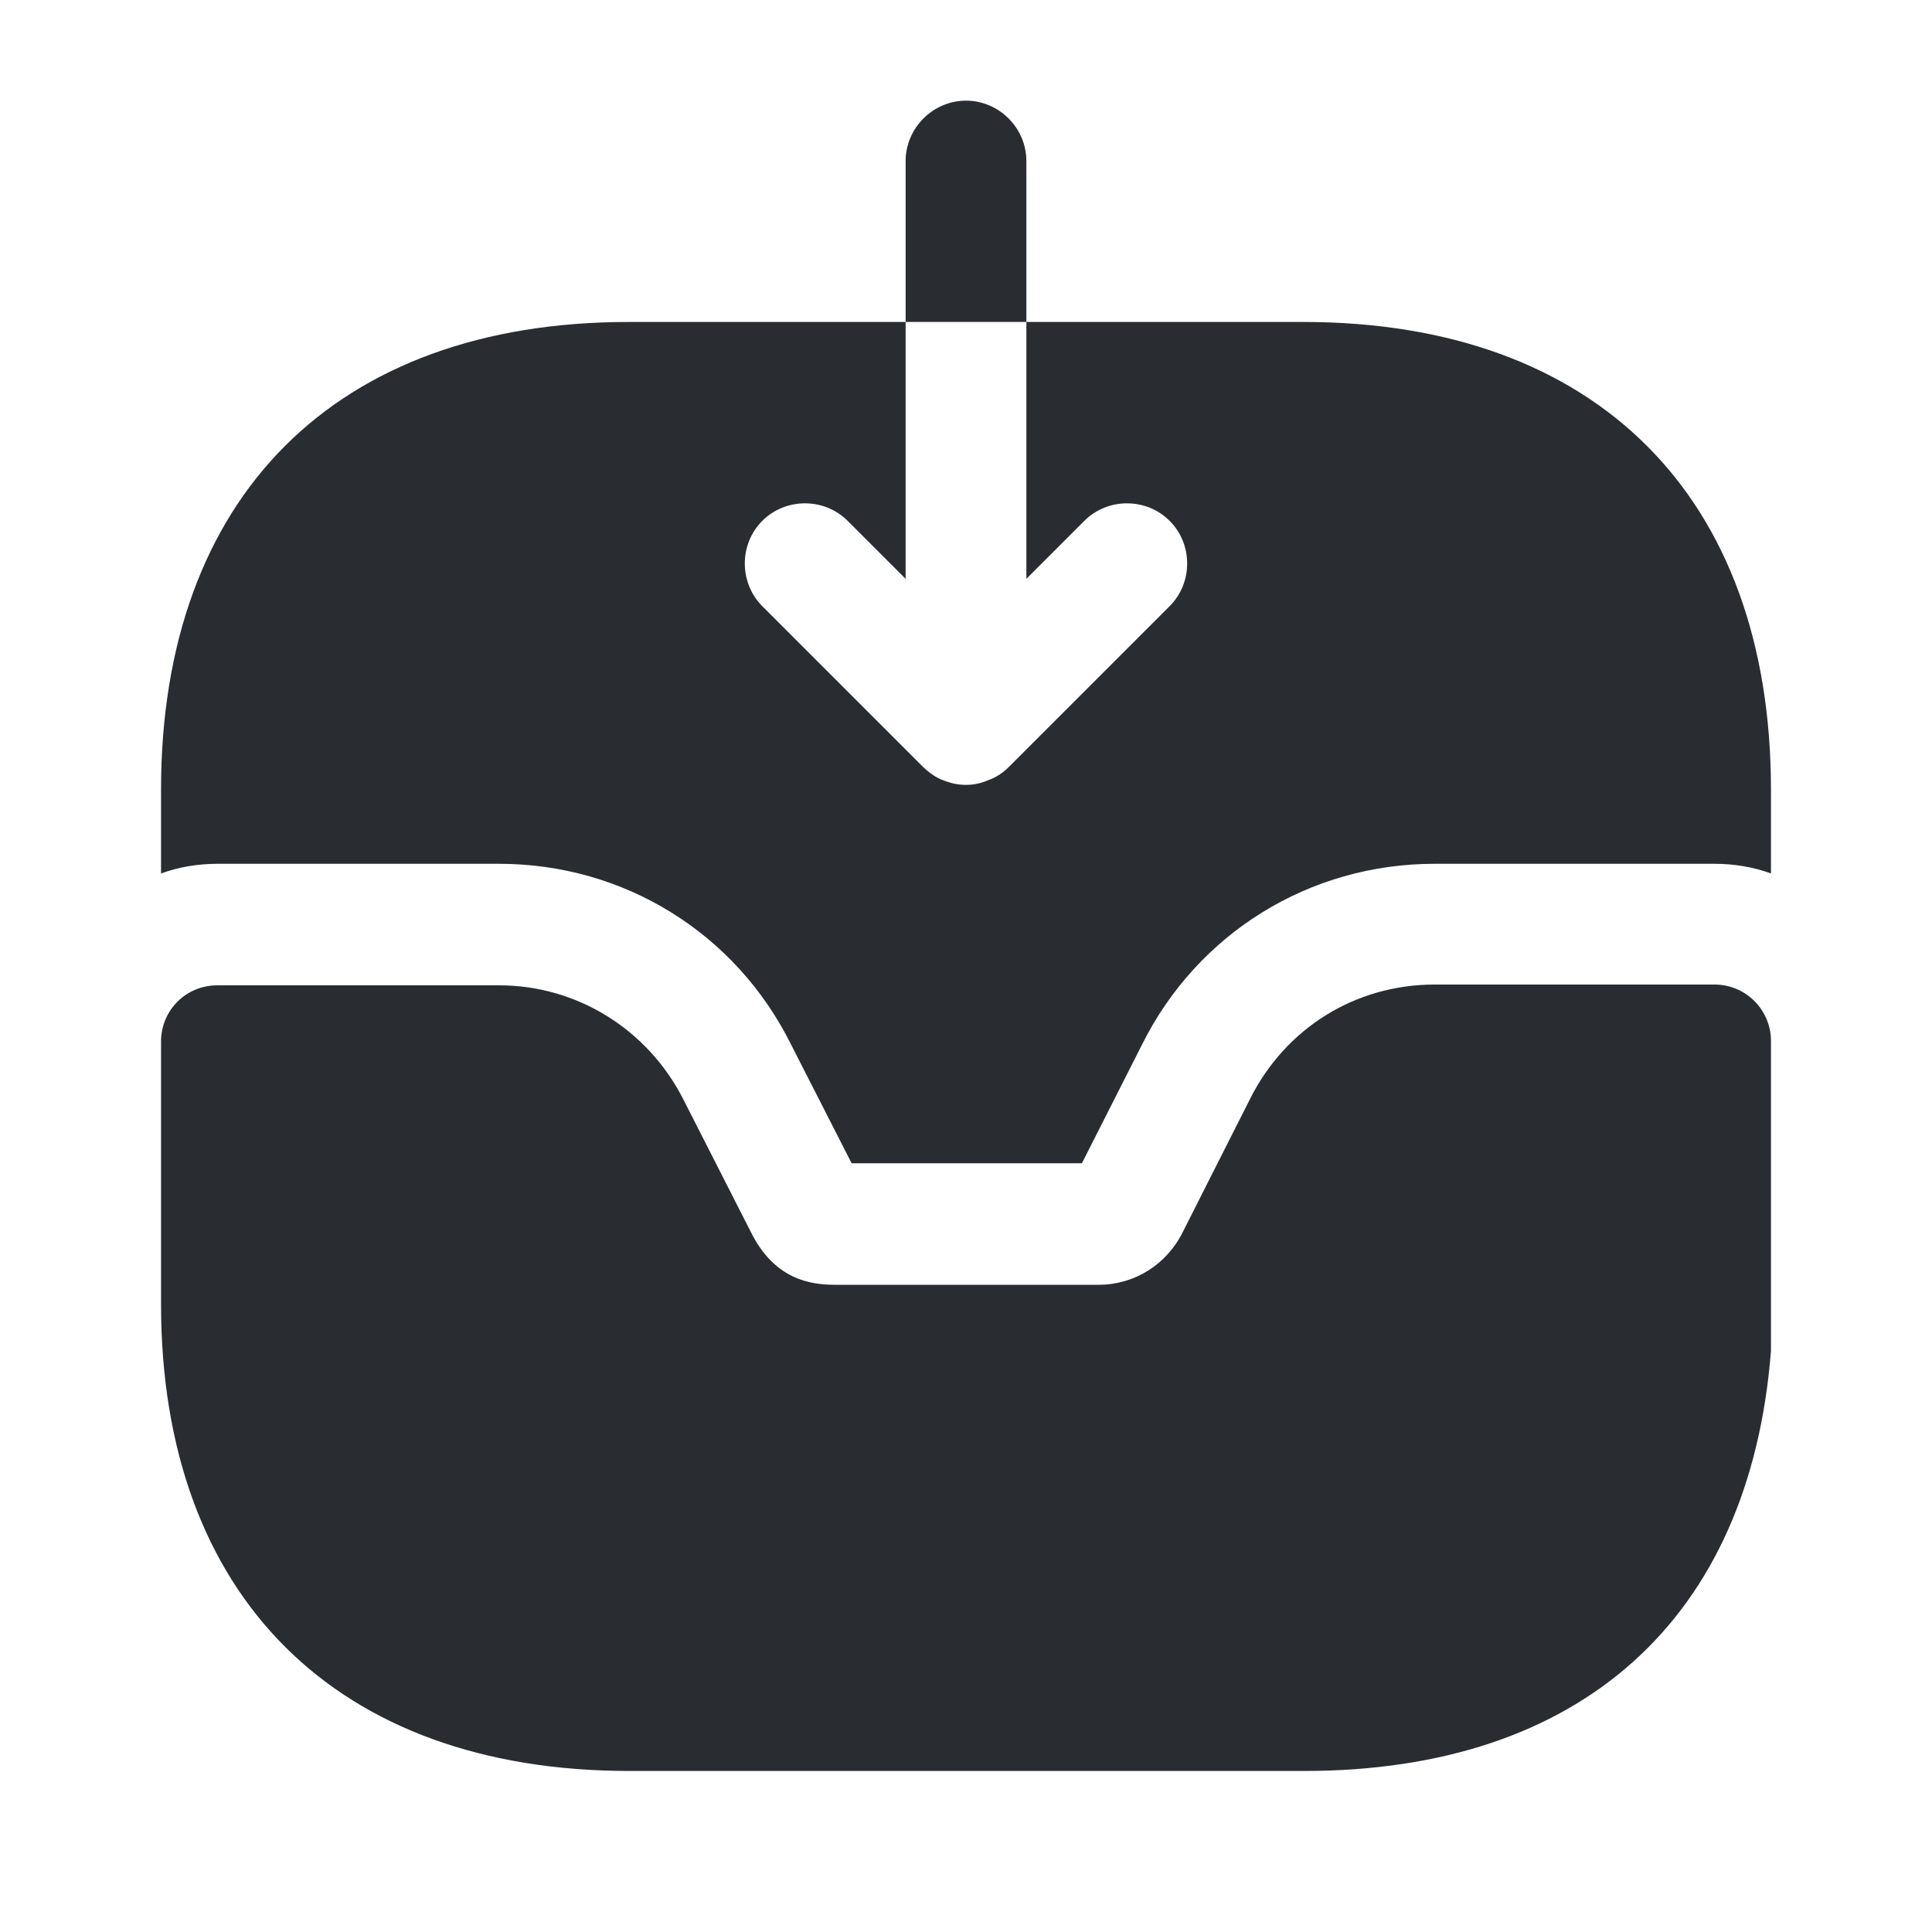
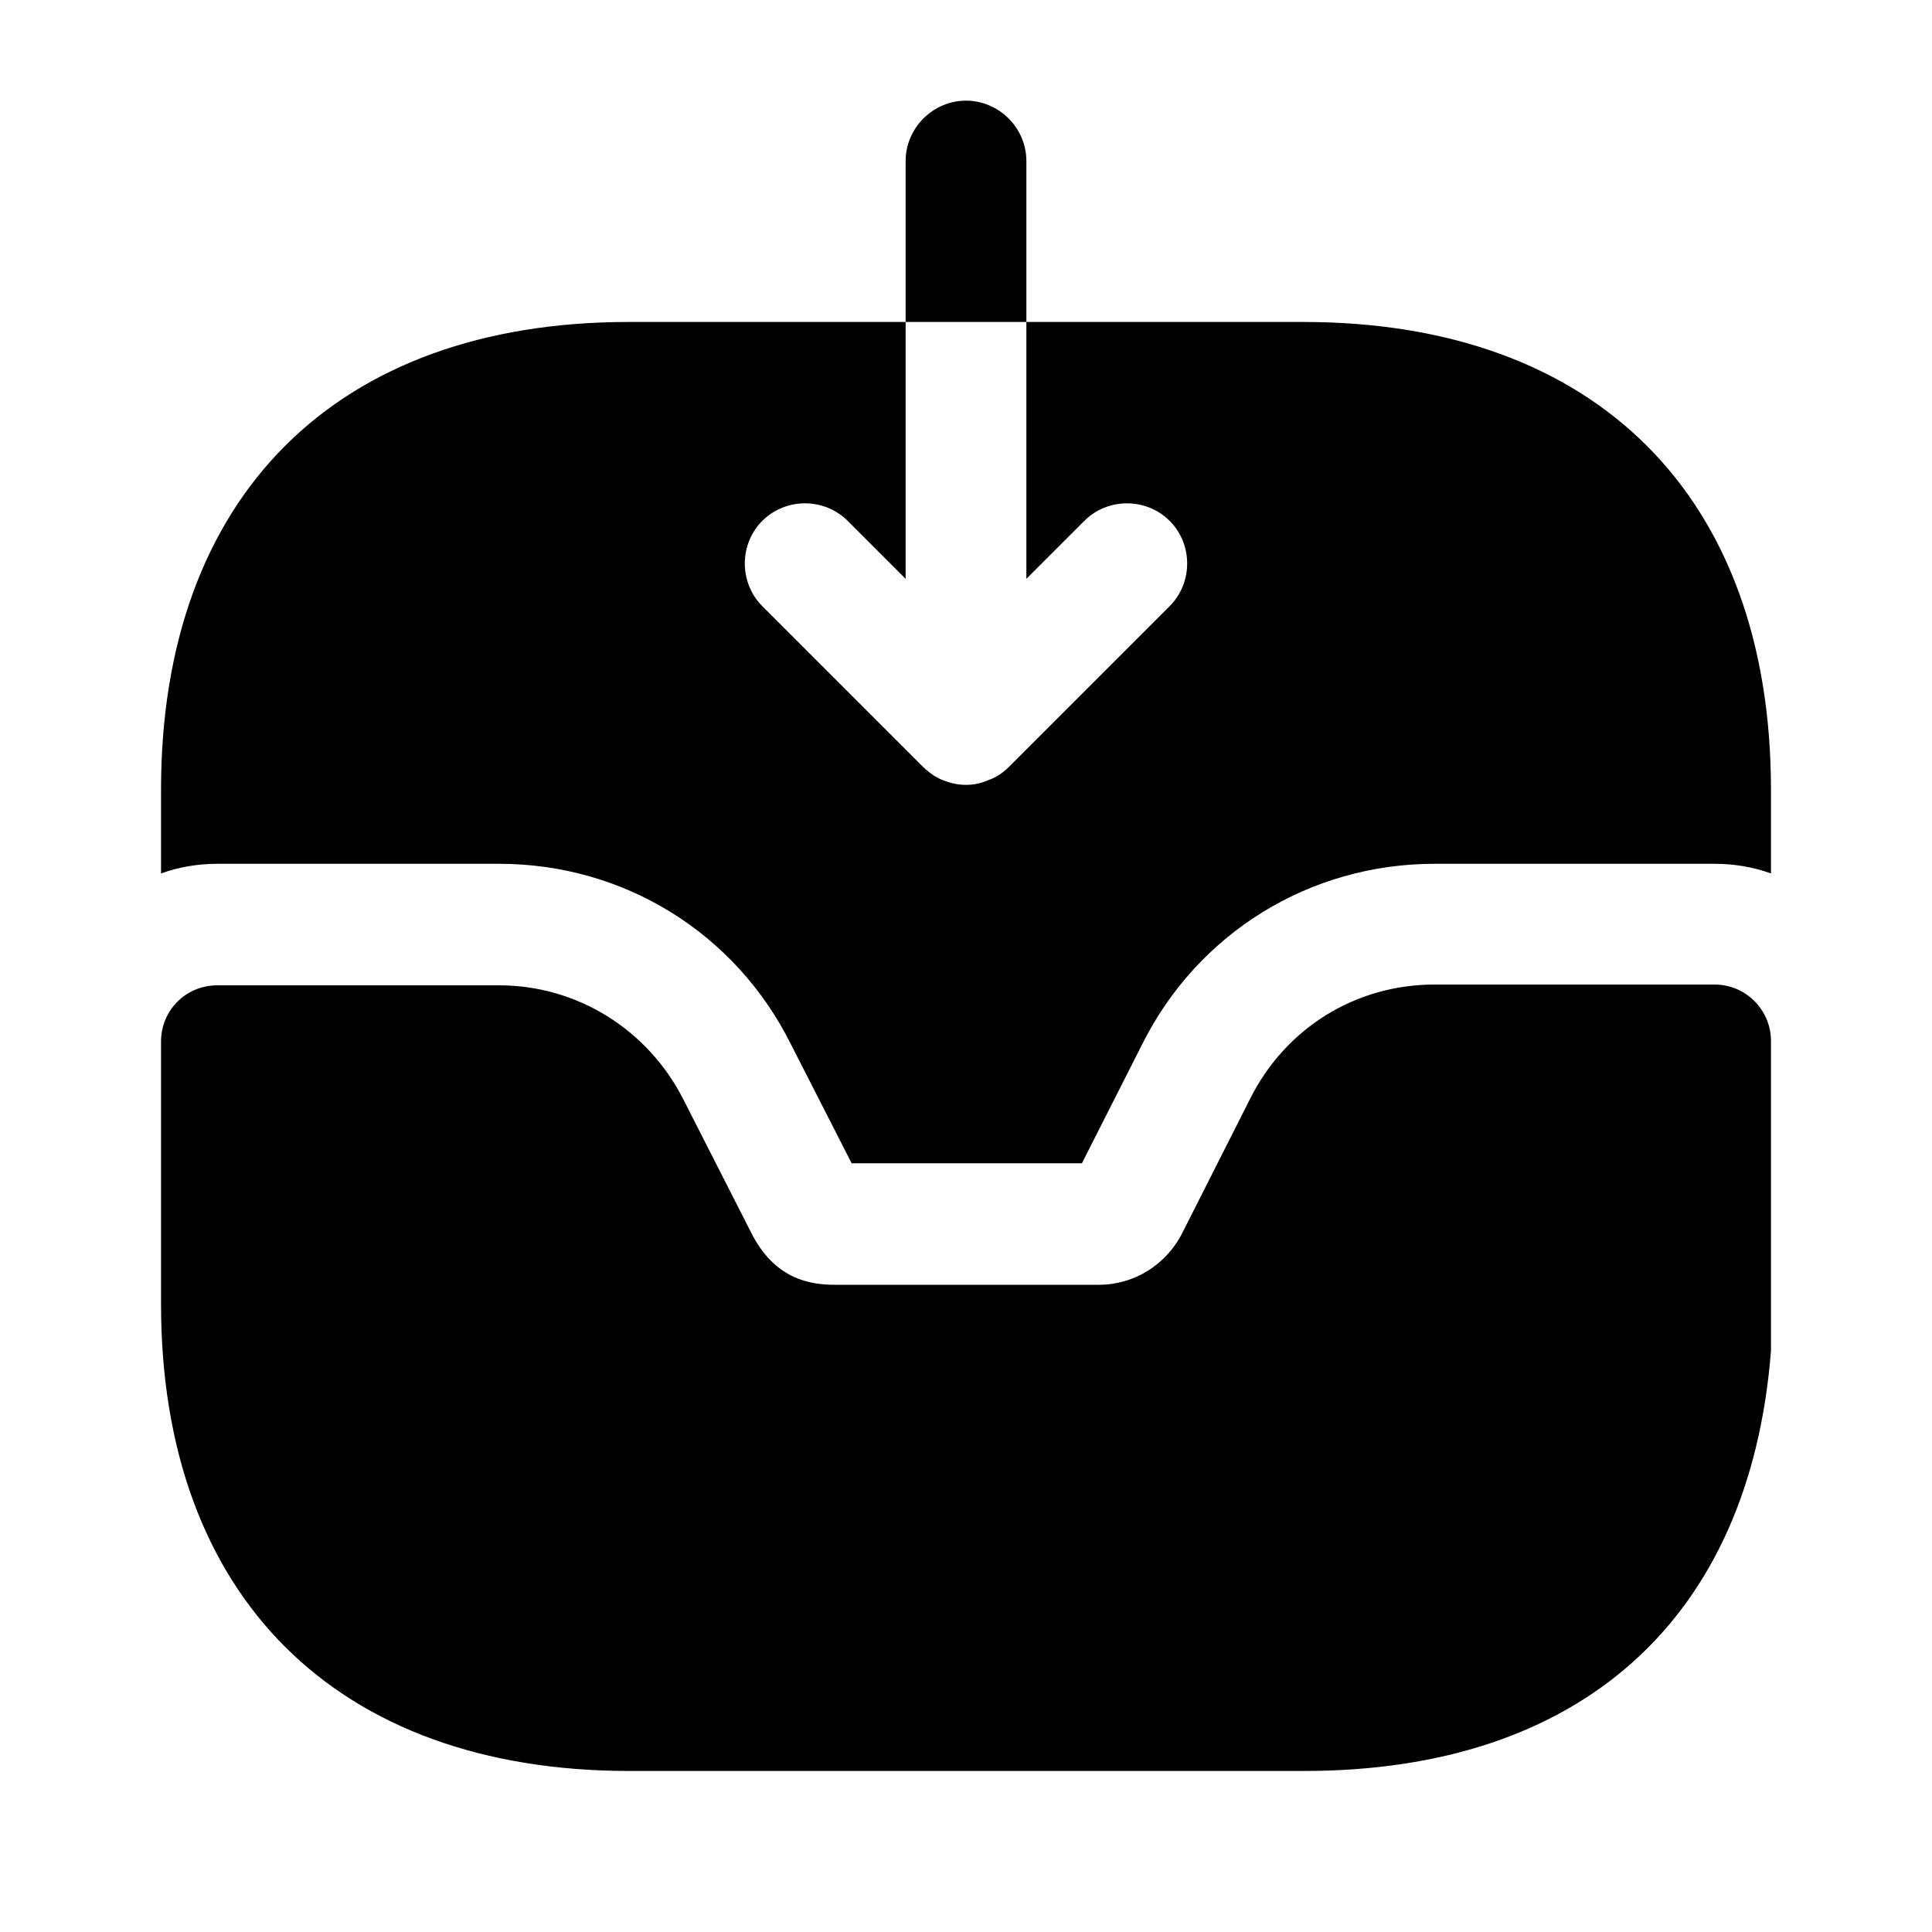
<svg xmlns="http://www.w3.org/2000/svg" width="20" height="20" viewBox="0 0 20 20" fill="none">
-   <path d="M17.75 10.192H14.85C14.033 10.192 13.308 10.642 12.941 11.375L12.242 12.758C12.075 13.092 11.742 13.3 11.375 13.3H8.642C8.383 13.3 8.017 13.242 7.775 12.758L7.075 11.383C6.708 10.658 5.975 10.2 5.167 10.2H2.25C1.925 10.2 1.667 10.458 1.667 10.783V13.5C1.667 16.525 3.483 18.333 6.516 18.333H13.5C16.358 18.333 18.116 16.767 18.333 13.983V10.775C18.333 10.458 18.075 10.192 17.75 10.192Z" fill="#292D32" />
-   <path d="M10.625 1.667C10.625 1.325 10.342 1.042 10 1.042C9.658 1.042 9.375 1.325 9.375 1.667V3.333H10.625V1.667Z" fill="#292D32" />
-   <path d="M18.333 8.175V9.042C18.15 8.975 17.95 8.942 17.75 8.942H14.85C13.558 8.942 12.4 9.658 11.825 10.808L11.2 12.042H8.816L8.191 10.817C7.617 9.658 6.458 8.942 5.167 8.942H2.25C2.05 8.942 1.85 8.975 1.667 9.042V8.175C1.667 5.142 3.475 3.333 6.508 3.333H9.375V5.992L8.775 5.392C8.533 5.15 8.133 5.15 7.891 5.392C7.65 5.633 7.65 6.033 7.891 6.275L9.558 7.942C9.566 7.95 9.575 7.95 9.575 7.958C9.633 8.008 9.691 8.05 9.758 8.075C9.841 8.108 9.916 8.125 10 8.125C10.083 8.125 10.158 8.108 10.233 8.075C10.308 8.05 10.383 8 10.441 7.942L12.108 6.275C12.35 6.033 12.35 5.633 12.108 5.392C11.867 5.15 11.466 5.15 11.225 5.392L10.625 5.992V3.333H13.492C16.525 3.333 18.333 5.142 18.333 8.175Z" fill="#292D32" />
+   <path d="M17.75 10.192H14.85C14.033 10.192 13.308 10.642 12.941 11.375L12.242 12.758C12.075 13.092 11.742 13.3 11.375 13.3H8.642C8.383 13.3 8.017 13.242 7.775 12.758L7.075 11.383C6.708 10.658 5.975 10.2 5.167 10.2H2.25C1.925 10.2 1.667 10.458 1.667 10.783V13.5C1.667 16.525 3.483 18.333 6.516 18.333H13.5C16.358 18.333 18.116 16.767 18.333 13.983V10.775C18.333 10.458 18.075 10.192 17.75 10.192Z" fill="currentColor" />
+   <path d="M10.625 1.667C10.625 1.325 10.342 1.042 10 1.042C9.658 1.042 9.375 1.325 9.375 1.667V3.333H10.625V1.667Z" fill="currentColor" />
+   <path d="M18.333 8.175V9.042C18.15 8.975 17.95 8.942 17.75 8.942H14.85C13.558 8.942 12.4 9.658 11.825 10.808L11.2 12.042H8.816L8.191 10.817C7.617 9.658 6.458 8.942 5.167 8.942H2.25C2.05 8.942 1.85 8.975 1.667 9.042V8.175C1.667 5.142 3.475 3.333 6.508 3.333H9.375V5.992L8.775 5.392C8.533 5.15 8.133 5.15 7.891 5.392C7.65 5.633 7.65 6.033 7.891 6.275L9.558 7.942C9.566 7.95 9.575 7.95 9.575 7.958C9.633 8.008 9.691 8.05 9.758 8.075C9.841 8.108 9.916 8.125 10 8.125C10.083 8.125 10.158 8.108 10.233 8.075C10.308 8.05 10.383 8 10.441 7.942L12.108 6.275C12.35 6.033 12.35 5.633 12.108 5.392C11.867 5.15 11.466 5.15 11.225 5.392L10.625 5.992V3.333H13.492C16.525 3.333 18.333 5.142 18.333 8.175Z" fill="currentColor" />
</svg>
